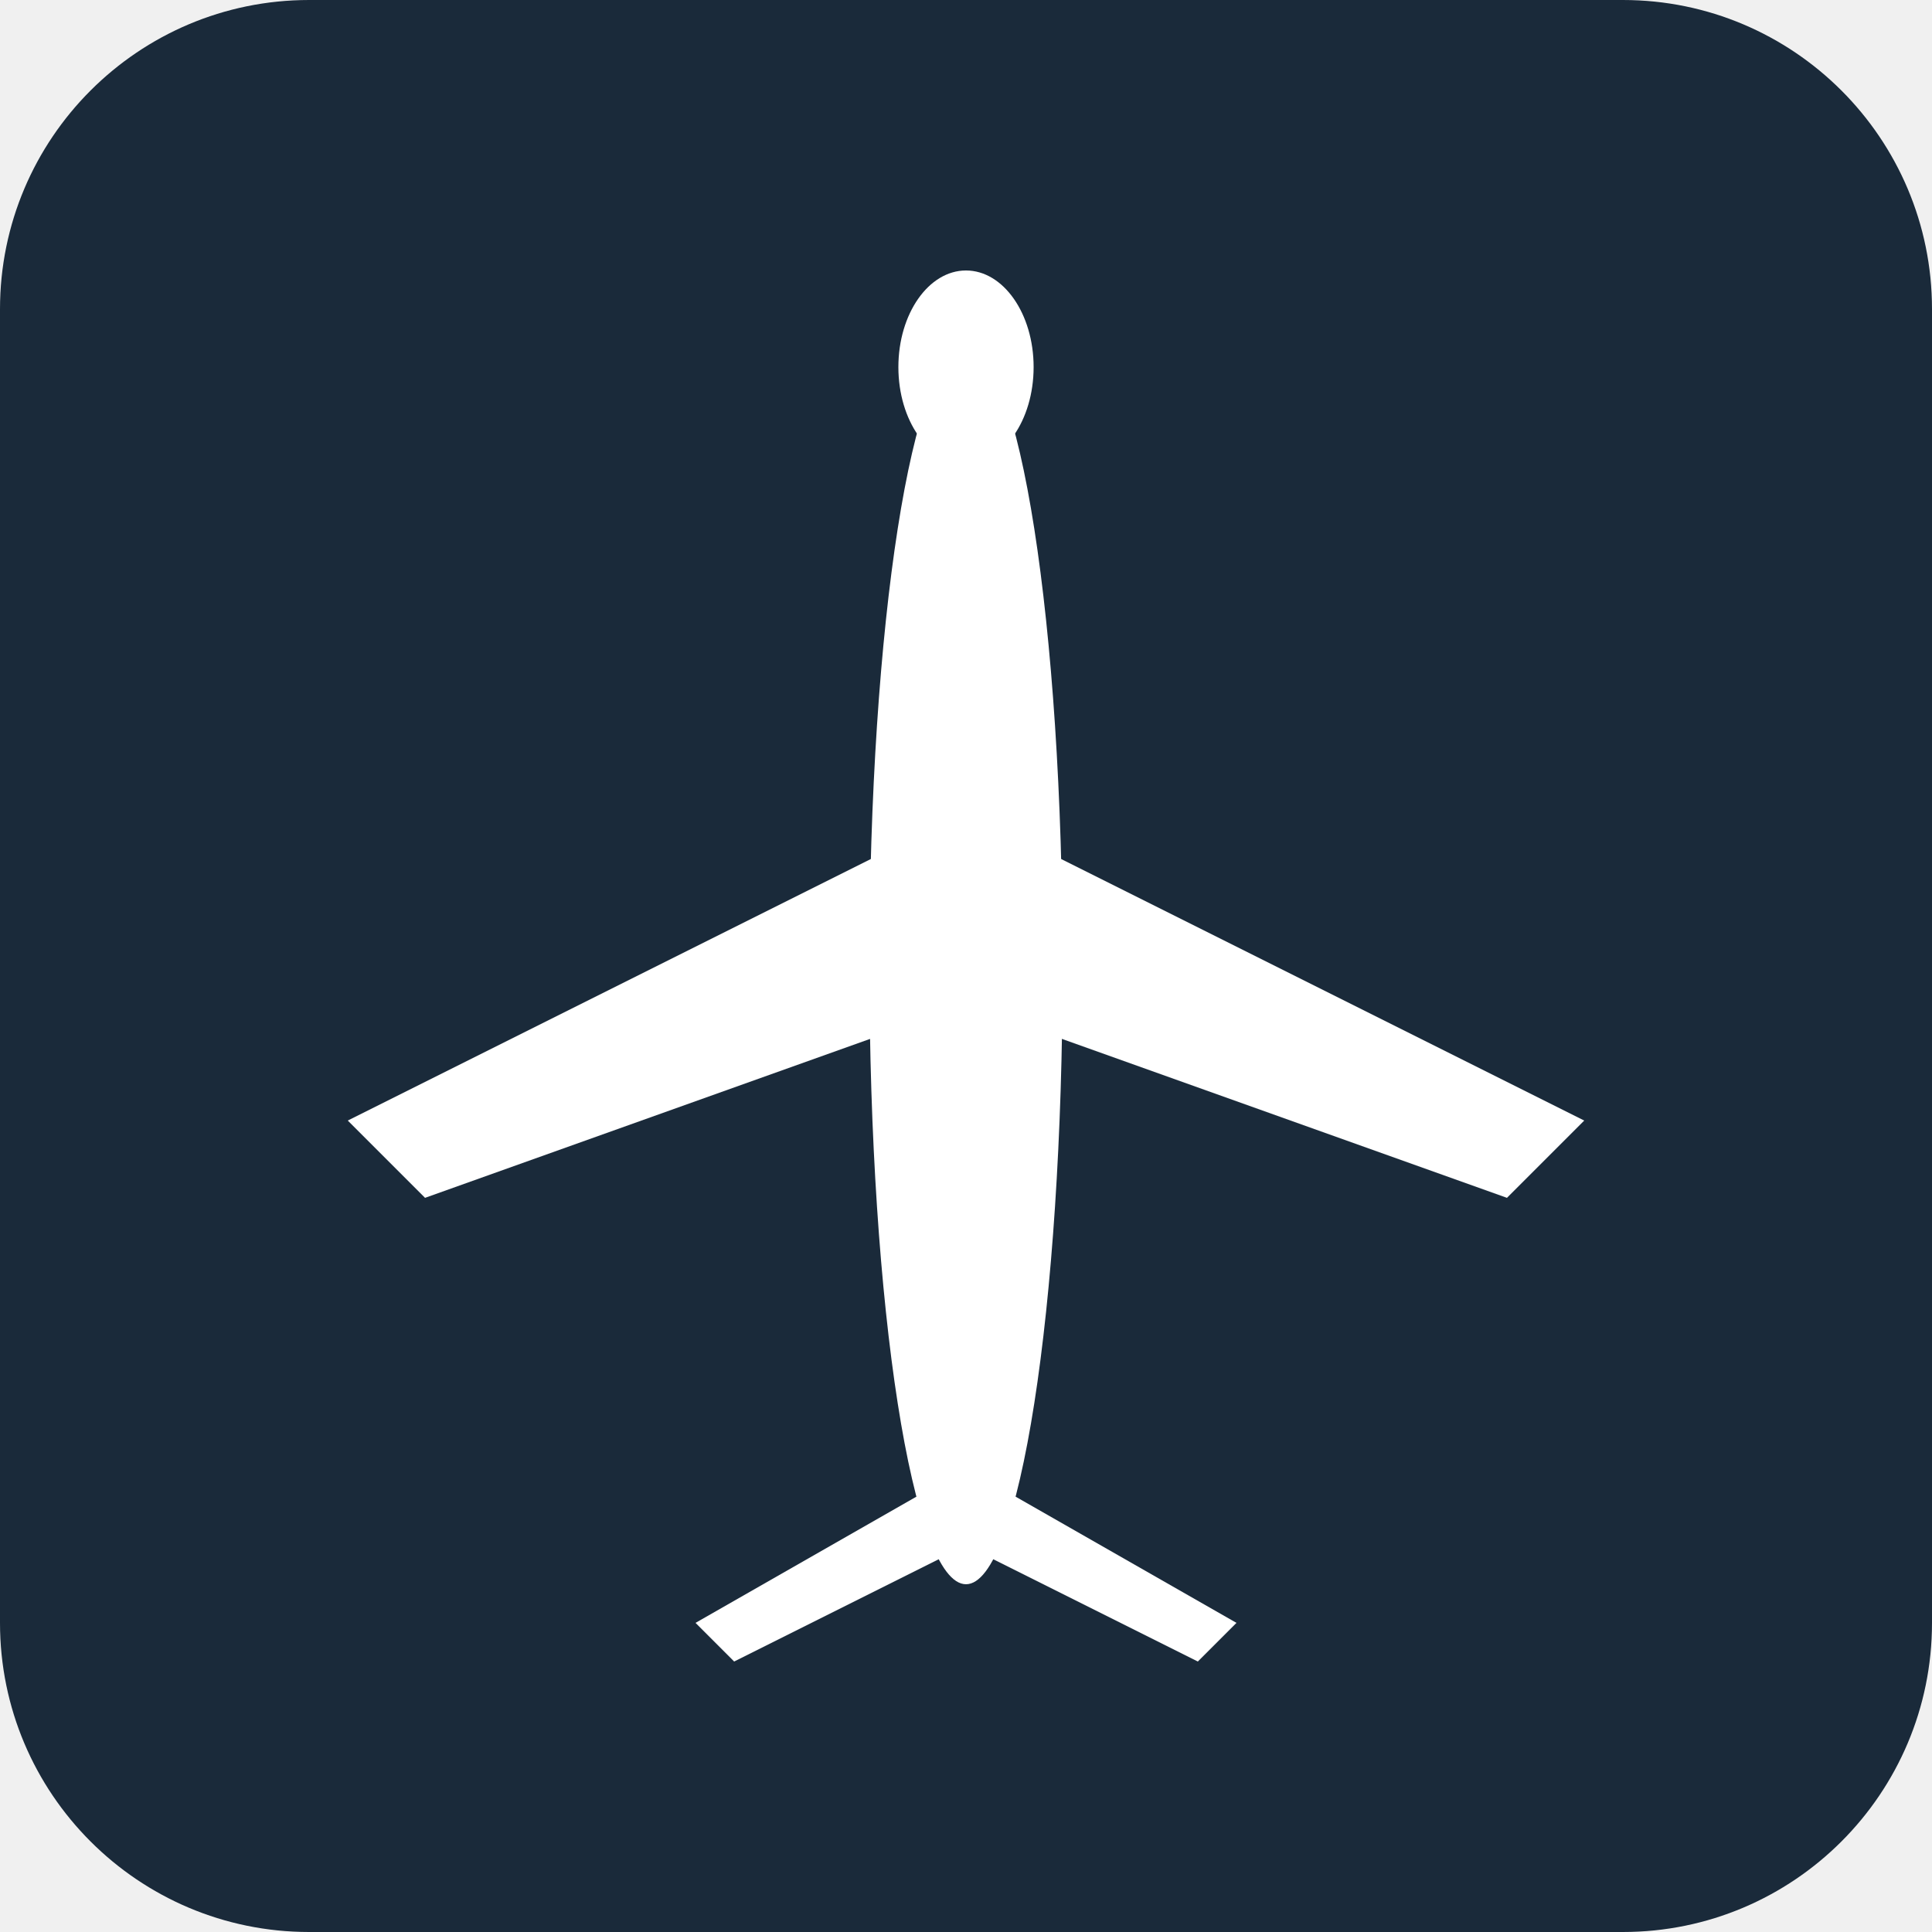
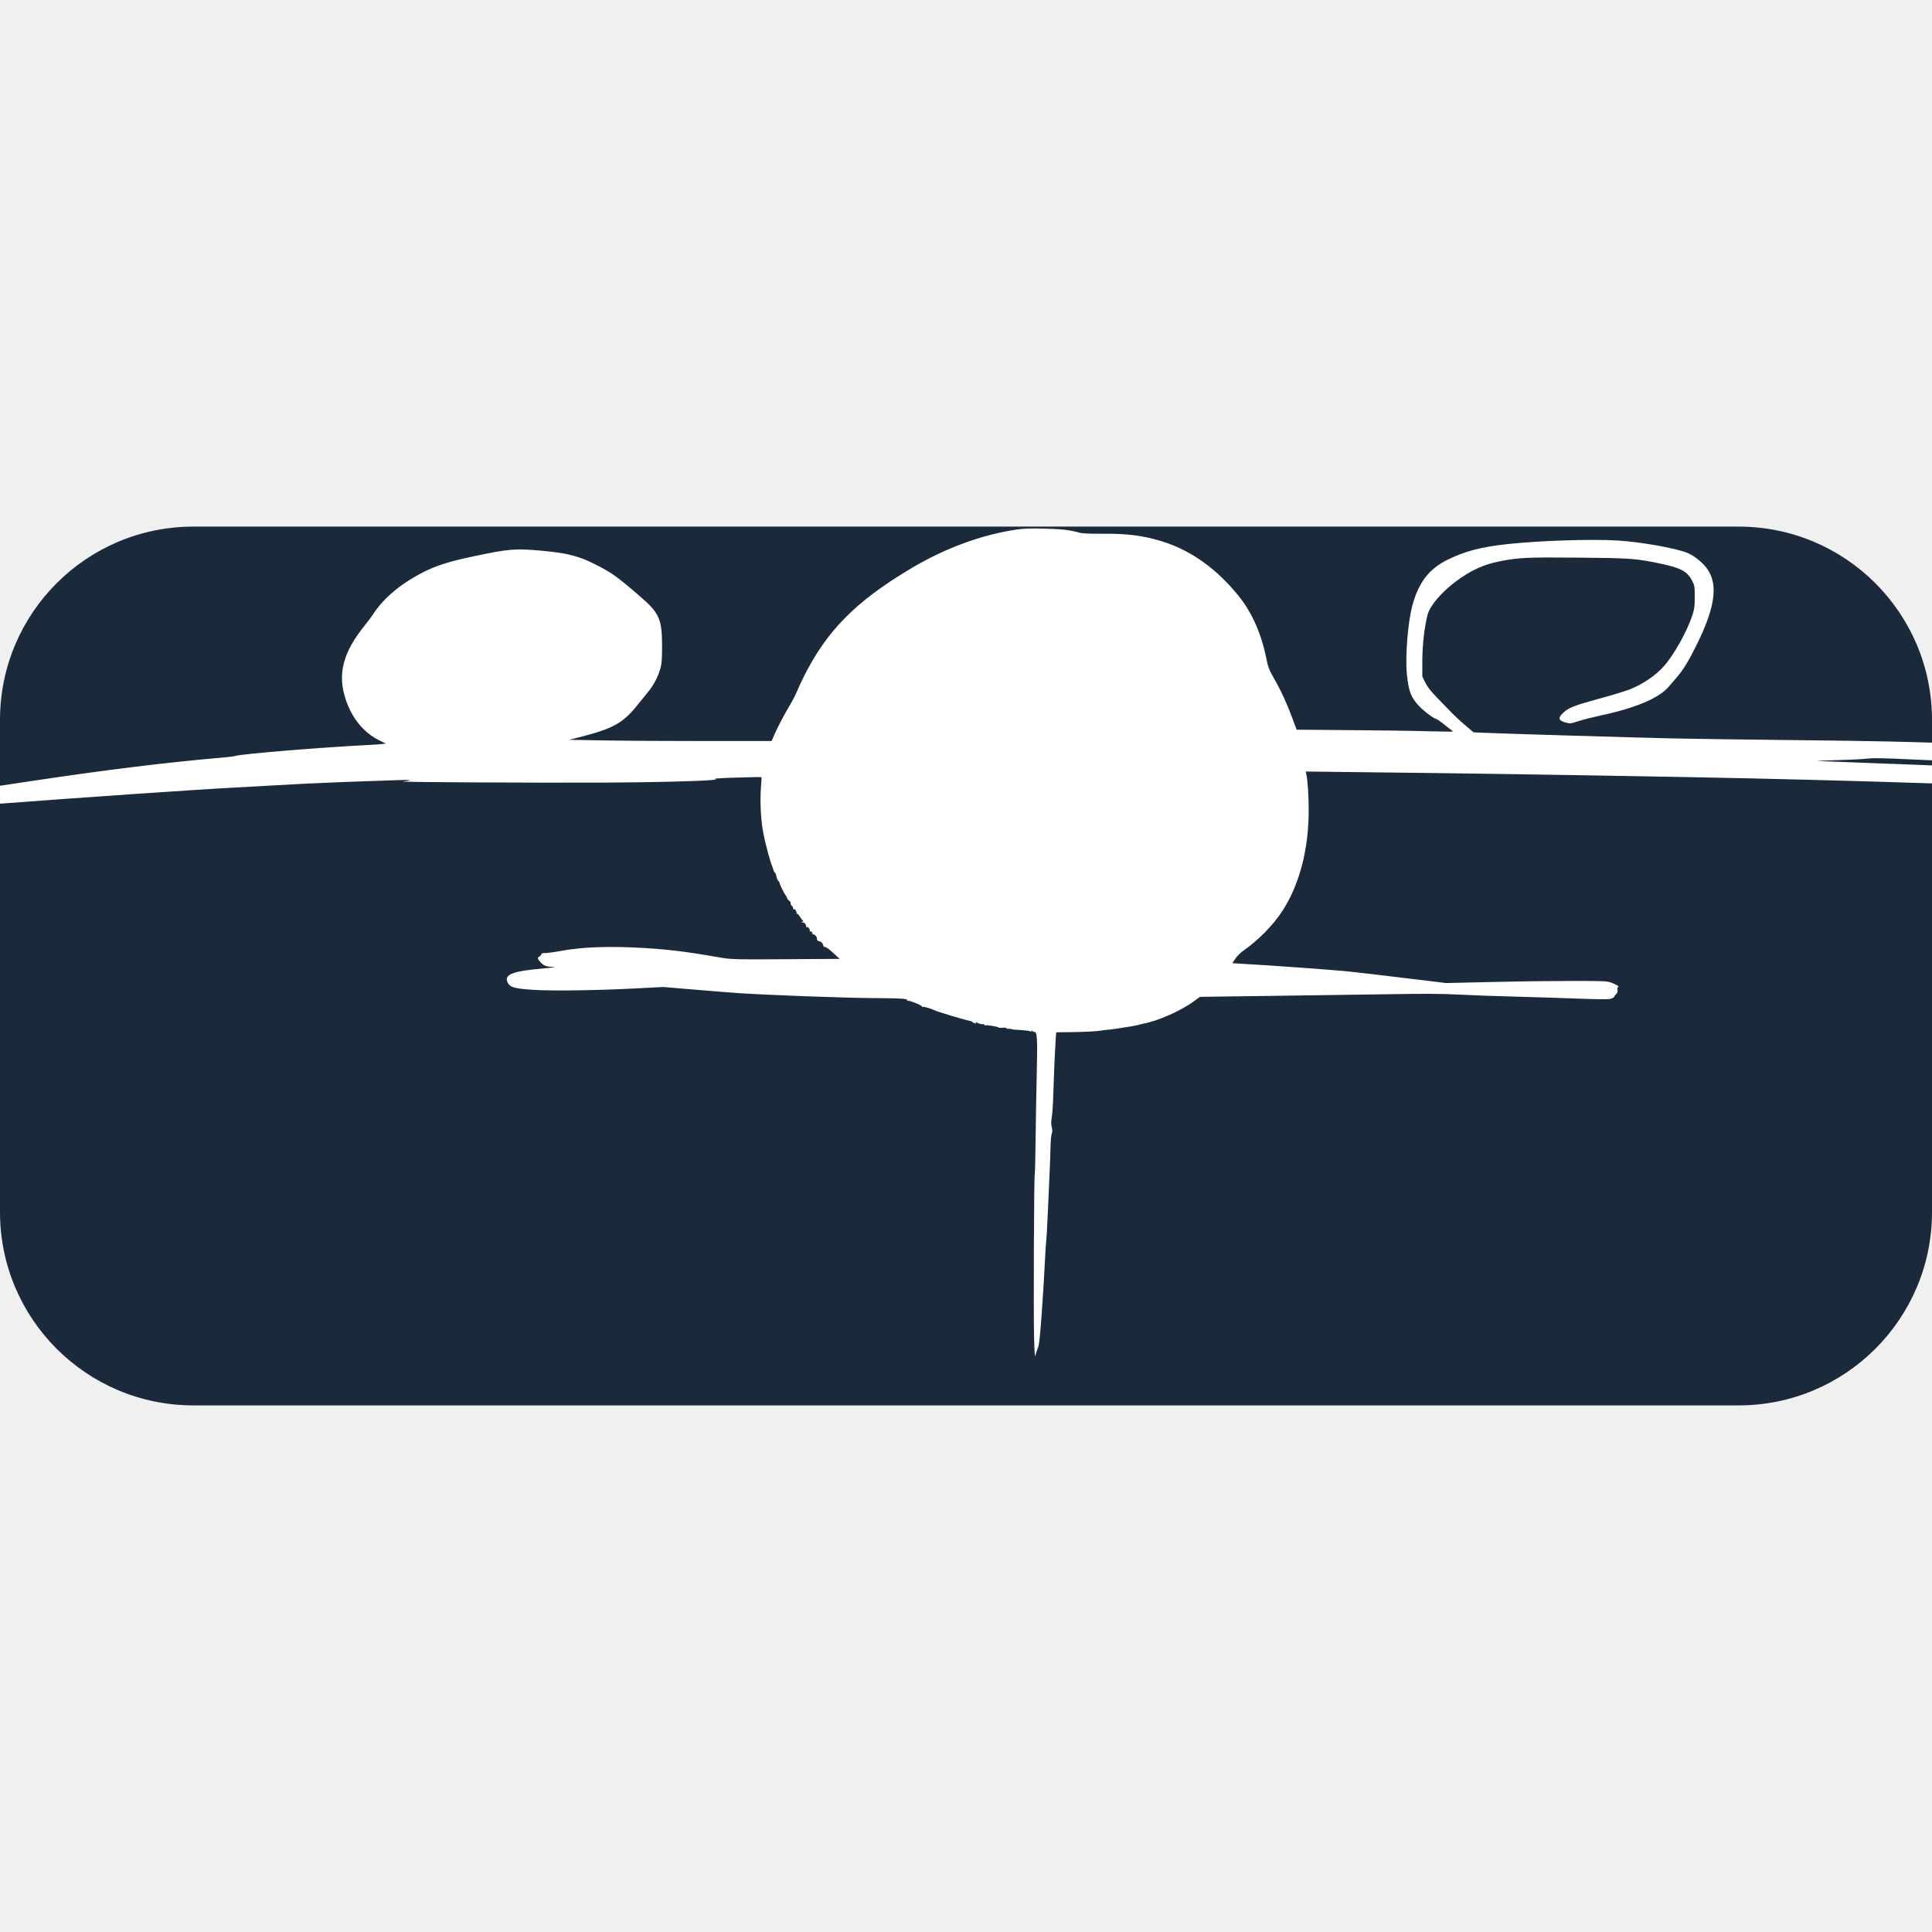
- <svg xmlns="http://www.w3.org/2000/svg" viewBox="0 0 100 100">
-   <rect width="100" height="100" rx="16" fill="#1a2a3a" />
-   <ellipse cx="50" cy="50" rx="5" ry="32" fill="#ffffff" />
-   <path d="M50 42 L18 58 L22 62 L50 52 L78 62 L82 58 Z" fill="#ffffff" />
-   <path d="M50 76 L36 84 L38 86 L50 80 L62 86 L64 84 Z" fill="#ffffff" />
-   <ellipse cx="50" cy="19" rx="3.5" ry="5" fill="#ffffff" />
+ <svg xmlns="http://www.w3.org/2000/svg" viewBox="3000 700 21985 10000" width="80" height="80">
+   <rect x="3000" y="700" width="21985" height="10000" rx="2200" fill="#1a2a3a" />
+   <path d="M14767,9925C14760,9650 14766,8084 14775,8070 14778,8066 14782,7874 14785,7643 14788,7413 14793,7104 14797,6955 14807,6523 14803,6450 14770,6450 14760,6450 14749,6444 14747,6438 14743,6428 14741,6428 14741,6438 14740,6445 14735,6448 14730,6445 14719,6438 14649,6430 14570,6426 14545,6425 14520,6422 14515,6419 14509,6416 14493,6414 14478,6415 14462,6415 14450,6412 14450,6407 14450,6402 14432,6400 14411,6403 14389,6405 14368,6404 14363,6400 14351,6388 14221,6368 14208,6376 14202,6380 14200,6379 14204,6372 14208,6365 14200,6362 14182,6362 14167,6363 14145,6358 14133,6351 14105,6337 14097,6337 14106,6353 14112,6362 14111,6362 14098,6353 14090,6346 14080,6343 14077,6347 14073,6350 14070,6348 14070,6342 14070,6336 14055,6329 14038,6325 13963,6310 13666,6220 13625,6200 13580,6179 13509,6160 13498,6166 13492,6170 13490,6169 13493,6163 13501,6151 13343,6087 13328,6096 13322,6100 13320,6098 13323,6093 13336,6072 13277,6067 12925,6065 12584,6062 11774,6032 11425,6010 11337,6004 11103,5986 10906,5969L10906,5969 10547,5939 10236,5955C9766,5979 9270,5985 9062,5971 8851,5956 8804,5943 8777,5888 8732,5796 8830,5758 9200,5726 9285,5719 9332,5712 9304,5711 9221,5709 9192,5700 9155,5662 9115,5620 9112,5605 9140,5590 9151,5584 9160,5573 9160,5566 9160,5557 9173,5553 9203,5553 9226,5553 9311,5542 9391,5527 9611,5487 9879,5475 10203,5489 10549,5504 10790,5532 11185,5602 11320,5626 11361,5627 12085,5622L12085,5622 12555,5619 12480,5550C12439,5512 12400,5483 12393,5485 12380,5489 12367,5474 12363,5451 12361,5438 12326,5411 12324,5421 12324,5423 12316,5419 12307,5411 12298,5404 12293,5393 12296,5388 12304,5375 12260,5329 12247,5337 12241,5340 12240,5338 12243,5333 12251,5320 12226,5297 12215,5308 12210,5312 12210,5309 12214,5302 12224,5286 12192,5248 12177,5257 12172,5260 12170,5259 12173,5253 12181,5241 12152,5198 12140,5205 12135,5208 12128,5205 12124,5199 12120,5191 12121,5190 12128,5194 12135,5198 12140,5197 12140,5191 12140,5186 12136,5180 12132,5178 12128,5177 12114,5158 12101,5137 12089,5117 12074,5102 12069,5105 12064,5109 12062,5105 12065,5098 12068,5091 12060,5074 12049,5060 12038,5046 12032,5041 12036,5049 12041,5058 12039,5061 12031,5056 12025,5052 12022,5045 12025,5041 12027,5036 12021,5025 12010,5015 12000,5006 11994,4992 11996,4985 11999,4978 11992,4965 11980,4957 11968,4949 11958,4935 11956,4927 11955,4918 11947,4903 11938,4893 11922,4873 11870,4767 11870,4752 11870,4747 11864,4737 11856,4731 11848,4724 11839,4701 11835,4679 11831,4658 11824,4640 11820,4640 11815,4640 11806,4623 11800,4603 11794,4582 11785,4556 11779,4545 11774,4534 11756,4473 11739,4410 11711,4307 11703,4275 11685,4180 11658,4044 11647,3826 11659,3670 11664,3607 11667,3553 11665,3551 11663,3549 11536,3551 11383,3556 11230,3560 11119,3567 11135,3570 11160,3575 11155,3577 11105,3583 10979,3597 10404,3611 9890,3613 8987,3616 7500,3608 7583,3600 7715,3587 7682,3579 7519,3585 6953,3604 6750,3612 6480,3625 6312,3634 6105,3645 6020,3650 5935,3655 5773,3664 5660,3670 5256,3691 3816,3790 2905,3860 2534,3889 2433,3898 1880,3955 1751,3969 1632,3979 1615,3979L1615,3979 1585,3978 1615,3969C1634,3964 1618,3963 1571,3967 1513,3971 1499,3970 1505,3960 1511,3950 1506,3949 1484,3954 1468,3957 1419,3965 1375,3970 1289,3981 914,4045 843,4060 794,4071 739,4063 762,4049 773,4041 773,4038 761,4031 743,4019 773,4011 1000,3966 1325,3902 1888,3811 2545,3716 2754,3686 3103,3634 3320,3601 4217,3466 4867,3386 5575,3324 5614,3321 5659,3315 5675,3310 5762,3285 6645,3213 7190,3185 7253,3182 7324,3177 7348,3174L7348,3174 7391,3169 7323,3136C7143,3049 7009,2888 6935,2670 6837,2381 6901,2132 7154,1820 7188,1779 7228,1725 7244,1700 7365,1511 7571,1340 7834,1210 7978,1139 8127,1093 8385,1039 8794,952 8863,947 9171,975 9456,1001 9587,1035 9774,1130 9961,1224 10026,1271 10289,1499 10503,1684 10534,1755 10534,2060 10534,2206 10530,2259 10516,2310 10490,2406 10436,2509 10372,2585 10341,2622 10297,2676 10275,2704 10095,2936 9989,2996 9580,3100L9580,3100 9475,3126 9875,3133C10095,3137,10614,3140,11028,3140L11028,3140 11781,3140 11807,3078C11844,2991 11917,2852 11987,2734 12019,2680 12056,2608 12069,2575 12082,2542 12117,2466 12148,2405 12409,1884 12736,1553 13360,1180 13748,948 14161,795 14564,734 14649,721 14719,719 14884,723 15084,727 15173,738 15295,772 15319,778 15417,782 15540,781 15830,779 16002,801 16214,865 16549,966 16849,1181 17102,1498 17250,1684 17355,1924 17411,2205 17431,2303 17441,2328 17501,2434 17580,2572 17646,2716 17709,2888L17709,2888 17755,3011 18375,3016C18716,3019 19114,3024 19260,3029 19406,3033 19527,3034 19530,3032 19533,3030 19524,3020 19510,3011 19497,3002 19457,2971 19422,2942 19386,2914 19353,2890 19347,2890 19324,2890 19209,2806 19153,2747 19056,2646 19028,2574 19009,2375 18990,2171 19021,1787 19071,1601 19142,1335 19262,1180 19474,1076 19667,981 19851,933 20135,901 20501,860 21106,840 21405,858 21677,875 22073,946 22204,1000 22289,1036 22389,1120 22438,1197 22550,1373 22512,1627 22313,2033 22222,2219 22157,2326 22088,2406 22059,2440 22015,2491 21991,2520 21880,2651 21610,2766 21215,2849 21133,2867 21021,2895 20967,2912 20876,2942 20865,2943 20822,2931 20730,2907 20724,2875 20797,2811 20856,2758 20928,2731 21213,2654 21346,2618 21495,2572 21544,2553 21693,2494 21835,2398 21930,2293 22046,2164 22196,1897 22256,1714 22282,1635 22285,1611 22285,1500 22285,1381 22284,1372 22255,1315 22201,1209 22123,1168 21885,1119 21616,1063 21549,1058 20956,1053 20371,1048 20284,1052 20065,1095 19885,1130 19735,1199 19572,1320 19405,1444 19270,1602 19245,1703 19209,1841 19186,2046 19185,2225L19185,2225 19185,2405 19219,2475C19245,2527 19280,2572 19359,2653 19417,2713 19494,2792 19530,2829 19566,2865 19634,2928 19682,2968L19682,2968 19768,3041 19882,3046C20105,3056 21574,3100 22020,3110 22270,3115 22918,3125 23460,3130 25165,3148 25711,3176 25887,3255 25958,3287 25969,3310 25934,3355L25934,3355 25908,3390 25791,3390C25662,3390 25416,3380 24771,3350 24450,3335 24317,3332 24261,3339 24219,3345 24064,3353 23915,3357 23767,3361 23661,3366 23680,3367 23699,3368 23906,3376 24140,3385 26211,3460 26907,3506 27429,3601 27692,3649 27960,3717 27985,3742 27996,3754 27855,3749 27450,3725 26371,3661 24066,3584 22185,3550 20762,3524 19652,3507 18457,3494L18457,3494 17859,3487 17864,3511C17881,3587 17892,3759 17892,3930 17892,4374 17787,4775 17592,5075 17489,5234 17313,5413 17148,5526 17117,5548 17077,5588 17057,5617L17057,5617 17023,5668 17139,5675C17431,5691 18153,5743 18325,5760 18430,5771 18727,5805 18985,5837L18985,5837 19455,5894 19980,5882C20269,5875 20679,5870 20893,5870 21255,5870 21284,5871 21337,5890 21392,5909 21438,5940 21412,5940 21405,5940 21403,5950 21406,5969 21411,5990 21407,6003 21391,6019 21379,6031 21370,6044 21370,6049 21370,6054 21356,6063 21339,6070 21314,6081 21246,6081 20987,6072 20810,6065 20484,6055 20264,6049 20043,6044 19742,6033 19594,6025 19389,6015 19201,6014 18805,6021 18519,6025 17918,6034 17470,6040L17470,6040 16655,6051 16585,6102C16437,6211 16168,6329 16010,6356 15996,6359 15972,6365 15955,6370 15930,6378 15835,6394 15680,6417 15661,6420 15625,6423 15600,6426 15575,6428 15542,6432 15525,6435 15484,6444 15312,6452 15153,6453 15080,6454 15020,6454 15019,6455 15017,6456 14999,6775 14996,6880 14993,6949 14989,7086 14985,7185 14982,7284 14974,7392 14968,7426 14960,7472 14960,7499 14968,7533 14977,7568 14977,7585 14968,7607 14962,7622 14955,7696 14954,7770 14952,7844 14949,7948 14946,8000 14944,8052 14935,8258 14926,8458 14917,8658 14908,8825 14905,8829 14903,8834 14896,8942 14890,9071 14884,9200 14868,9463 14854,9655 14833,9941 14825,10013 14809,10050 14799,10075 14786,10113 14782,10135 14776,10162 14772,10095 14767,9925z" fill="#ffffff" />
</svg>
